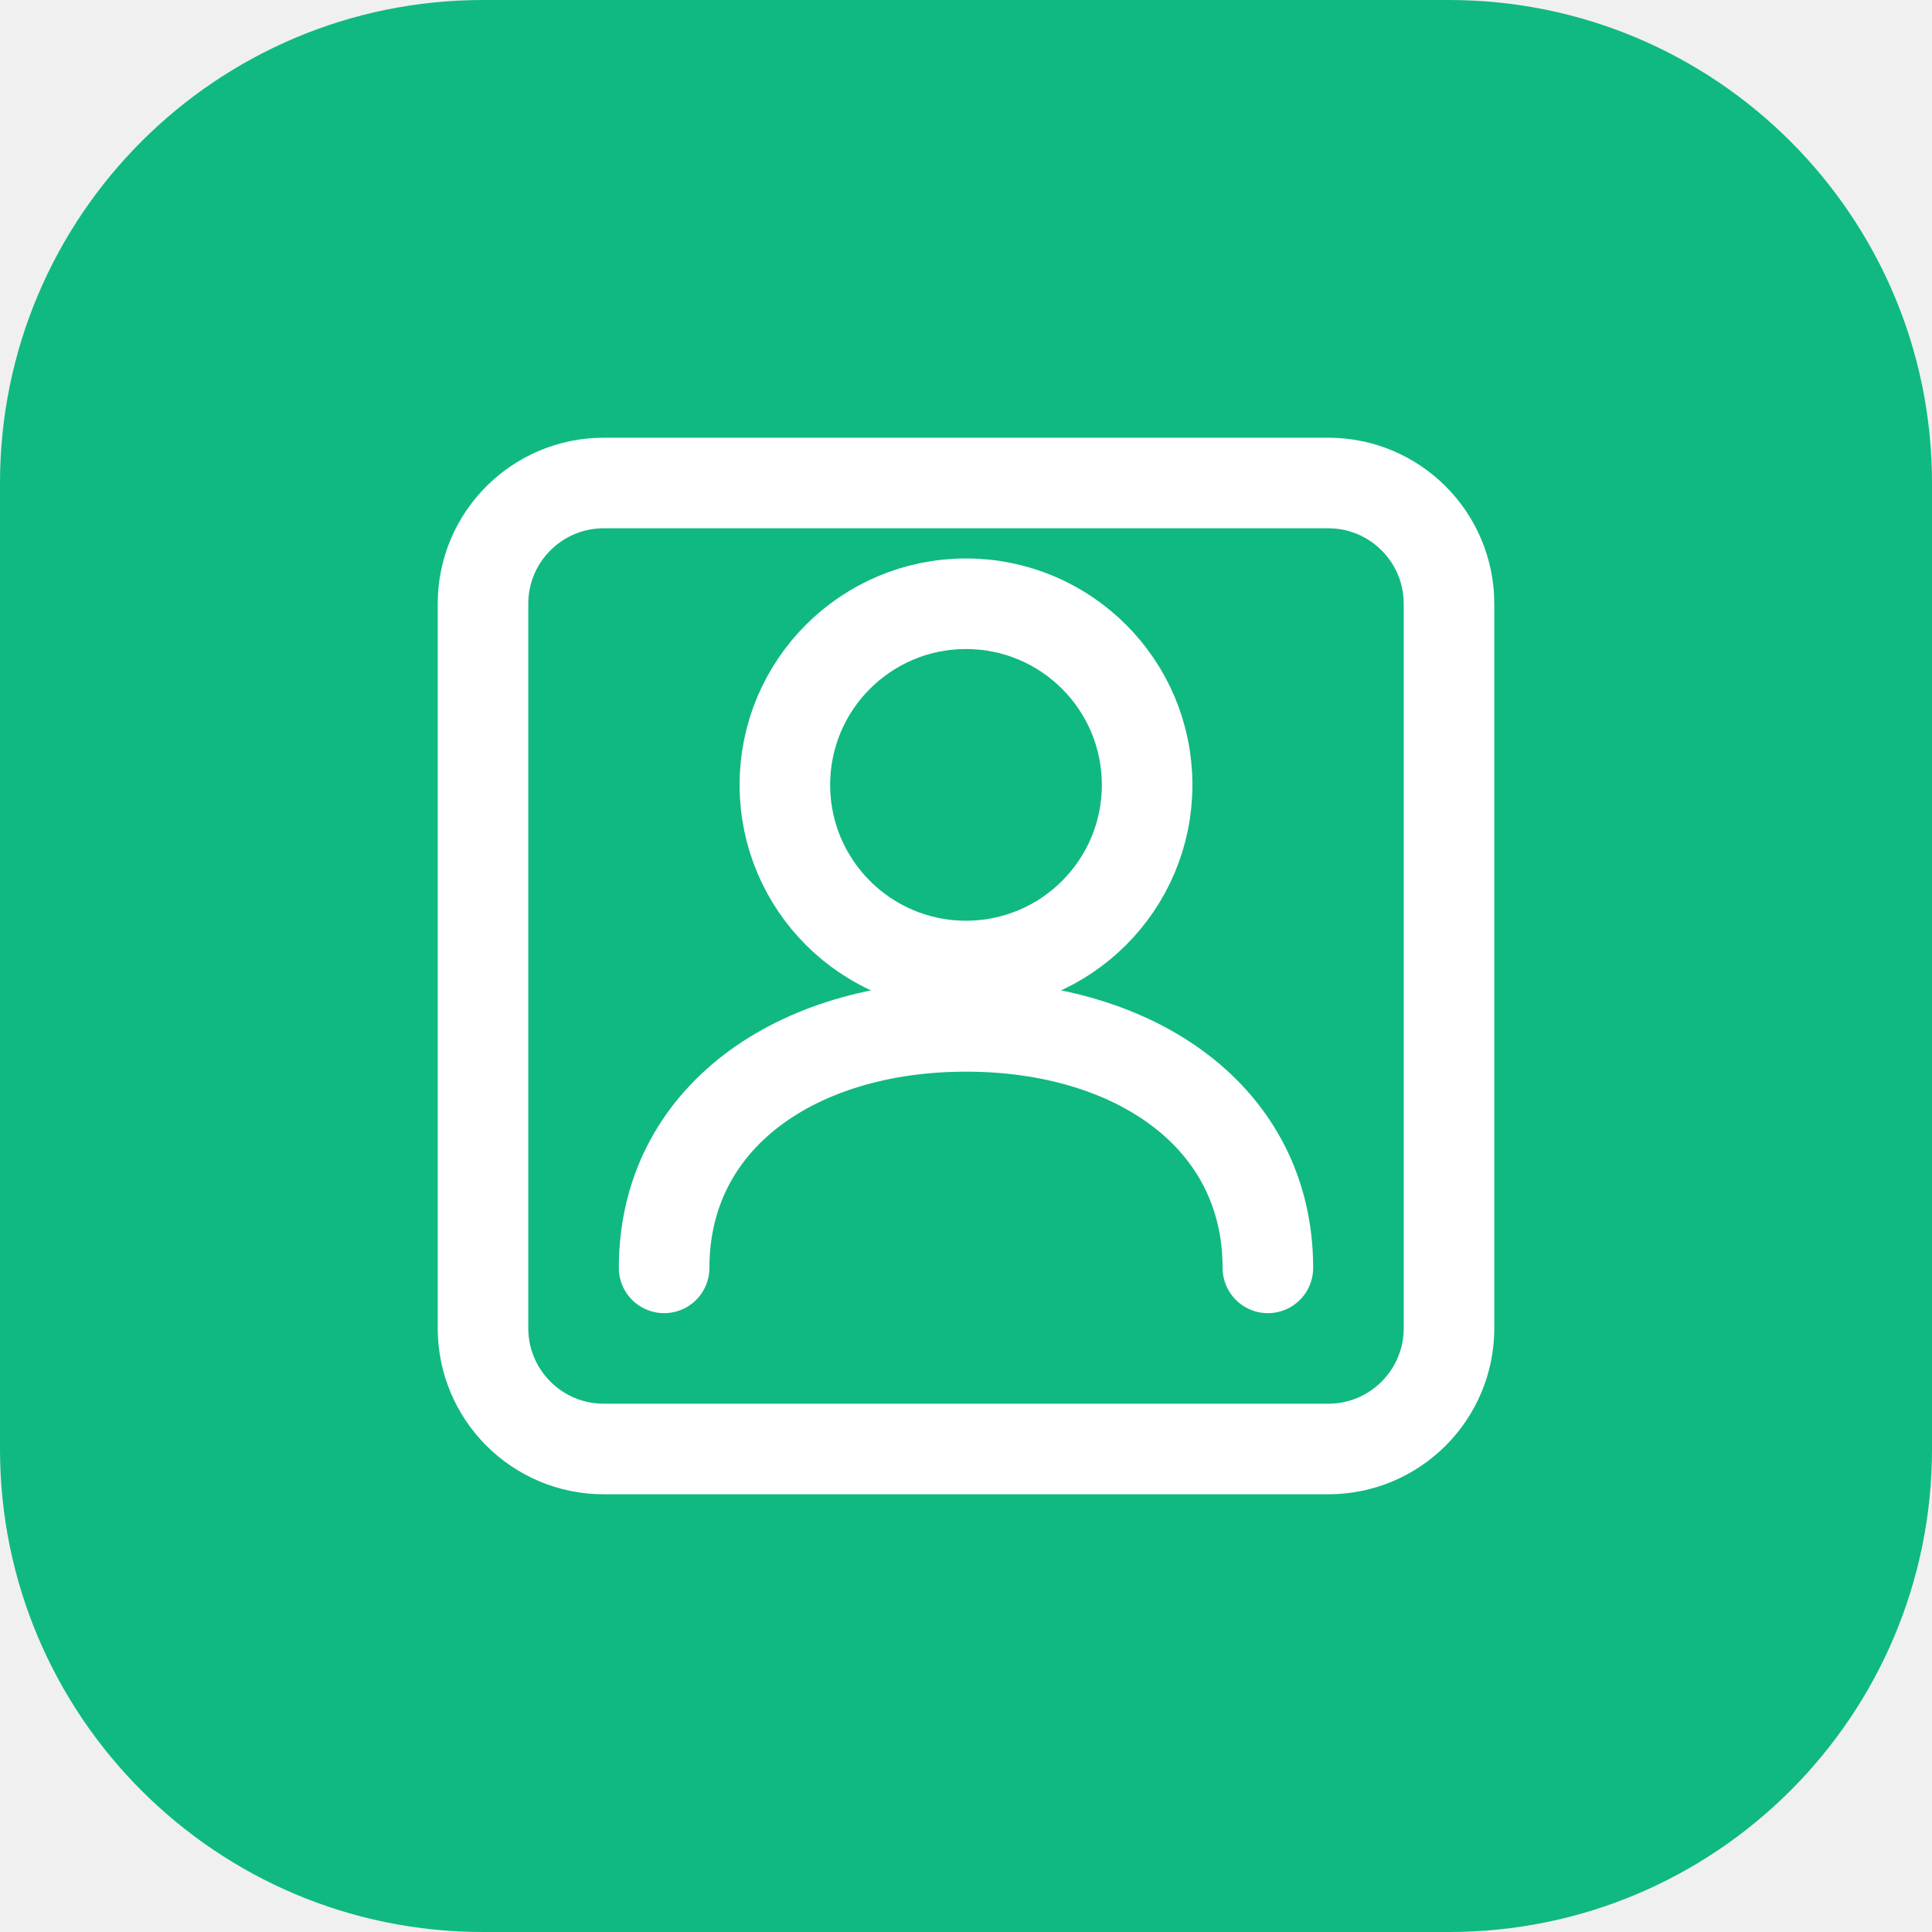
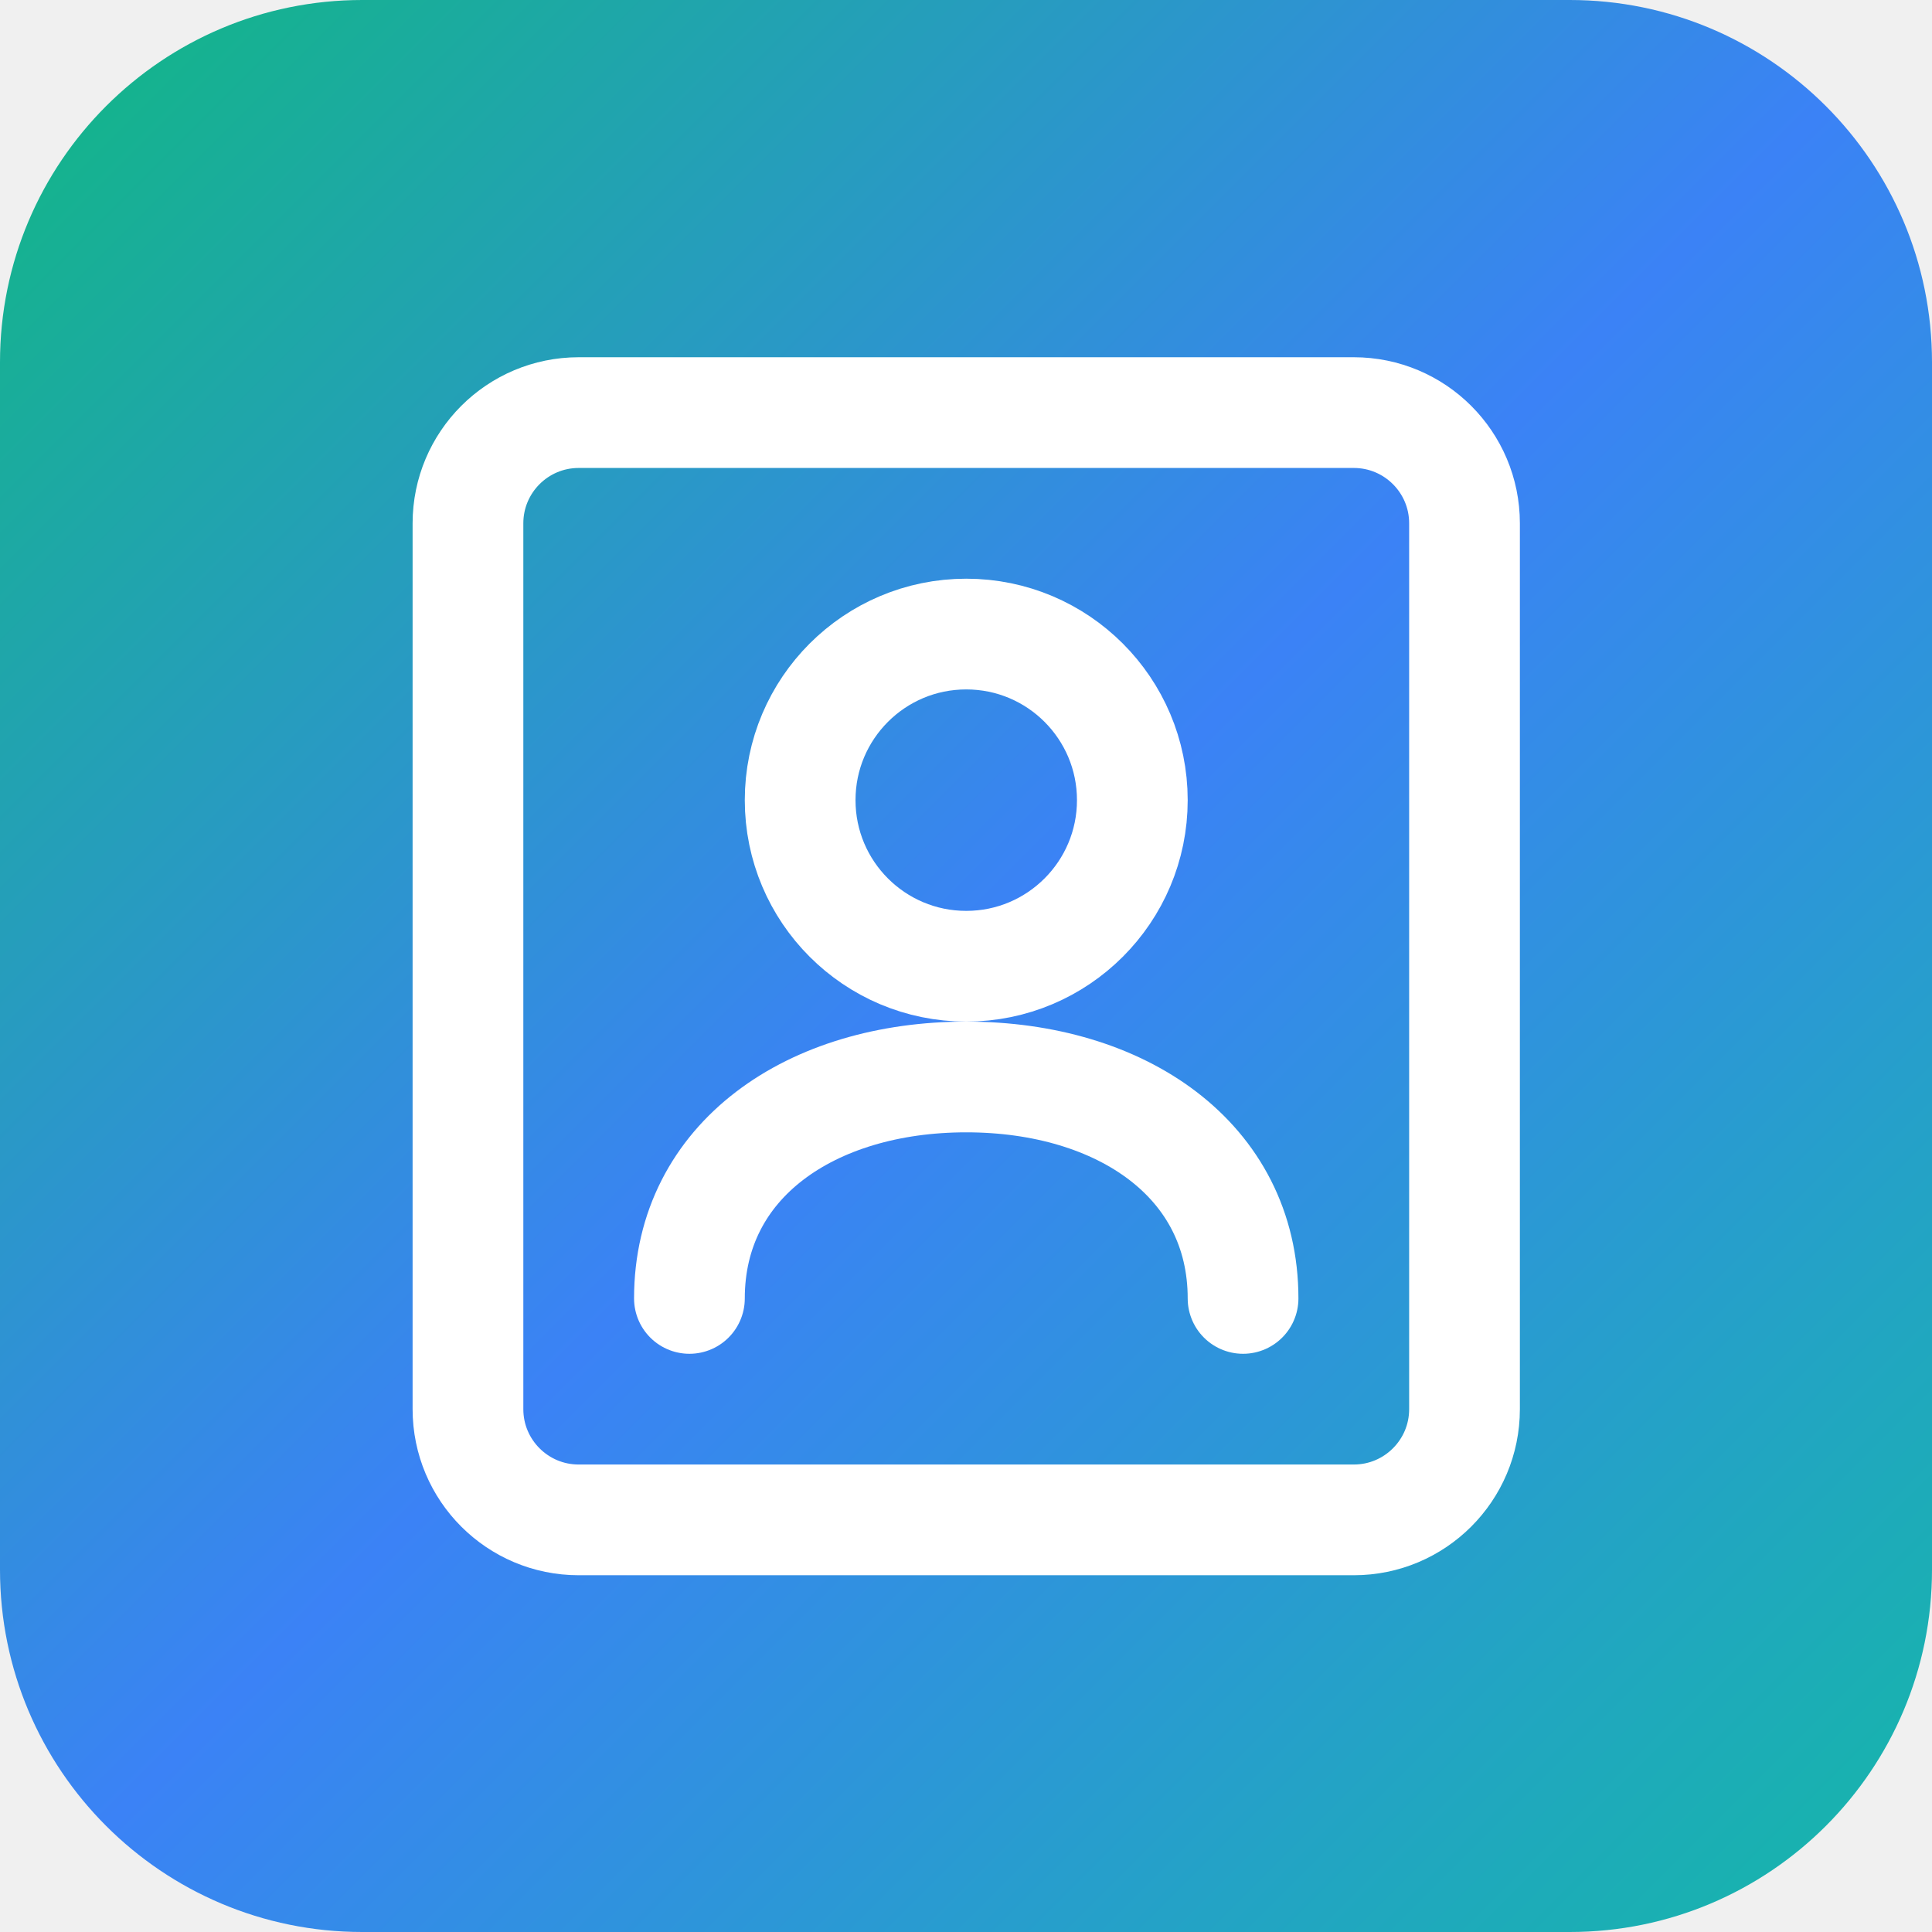
- <svg xmlns="http://www.w3.org/2000/svg" viewBox="0 0 32 32" fill="none">
-   <rect width="32" height="32" rx="8" fill="#10b981" />
-   <path d="M10 8h12a2 2 0 012 2v12a2 2 0 01-2 2H10a2 2 0 01-2-2V10a2 2 0 012-2z" stroke="white" stroke-width="1.5" fill="none" />
-   <circle cx="16" cy="13" r="3" stroke="white" stroke-width="1.5" />
-   <path d="M11 21c0-2.5 2.2-4 5-4s5 1.5 5 4" stroke="white" stroke-width="1.5" stroke-linecap="round" />
+ <svg xmlns="http://www.w3.org/2000/svg" width="32" height="32" viewBox="0 0 32 32">
+   <defs>
+     <linearGradient id="bg" x1="0%" y1="0%" x2="100%" y2="100%">
+       <stop offset="0%" style="stop-color:#10b981" />
+       <stop offset="50%" style="stop-color:#3b82f6" />
+       <stop offset="100%" style="stop-color:#14b8a6" />
+     </linearGradient>
+   </defs>
+   <rect width="32" height="32" rx="6" fill="url(#bg)" />
+   <g transform="translate(5,5) scale(0.917)" fill="none" stroke="white" stroke-width="2" stroke-linecap="round" stroke-linejoin="round">
+     <rect x="3" y="2" width="18" height="20" rx="2" />
+     <circle cx="12" cy="9" r="3" />
+     <path d="M7 18c0-2.5 2.2-4 5-4s5 1.5 5 4" />
+   </g>
</svg>
